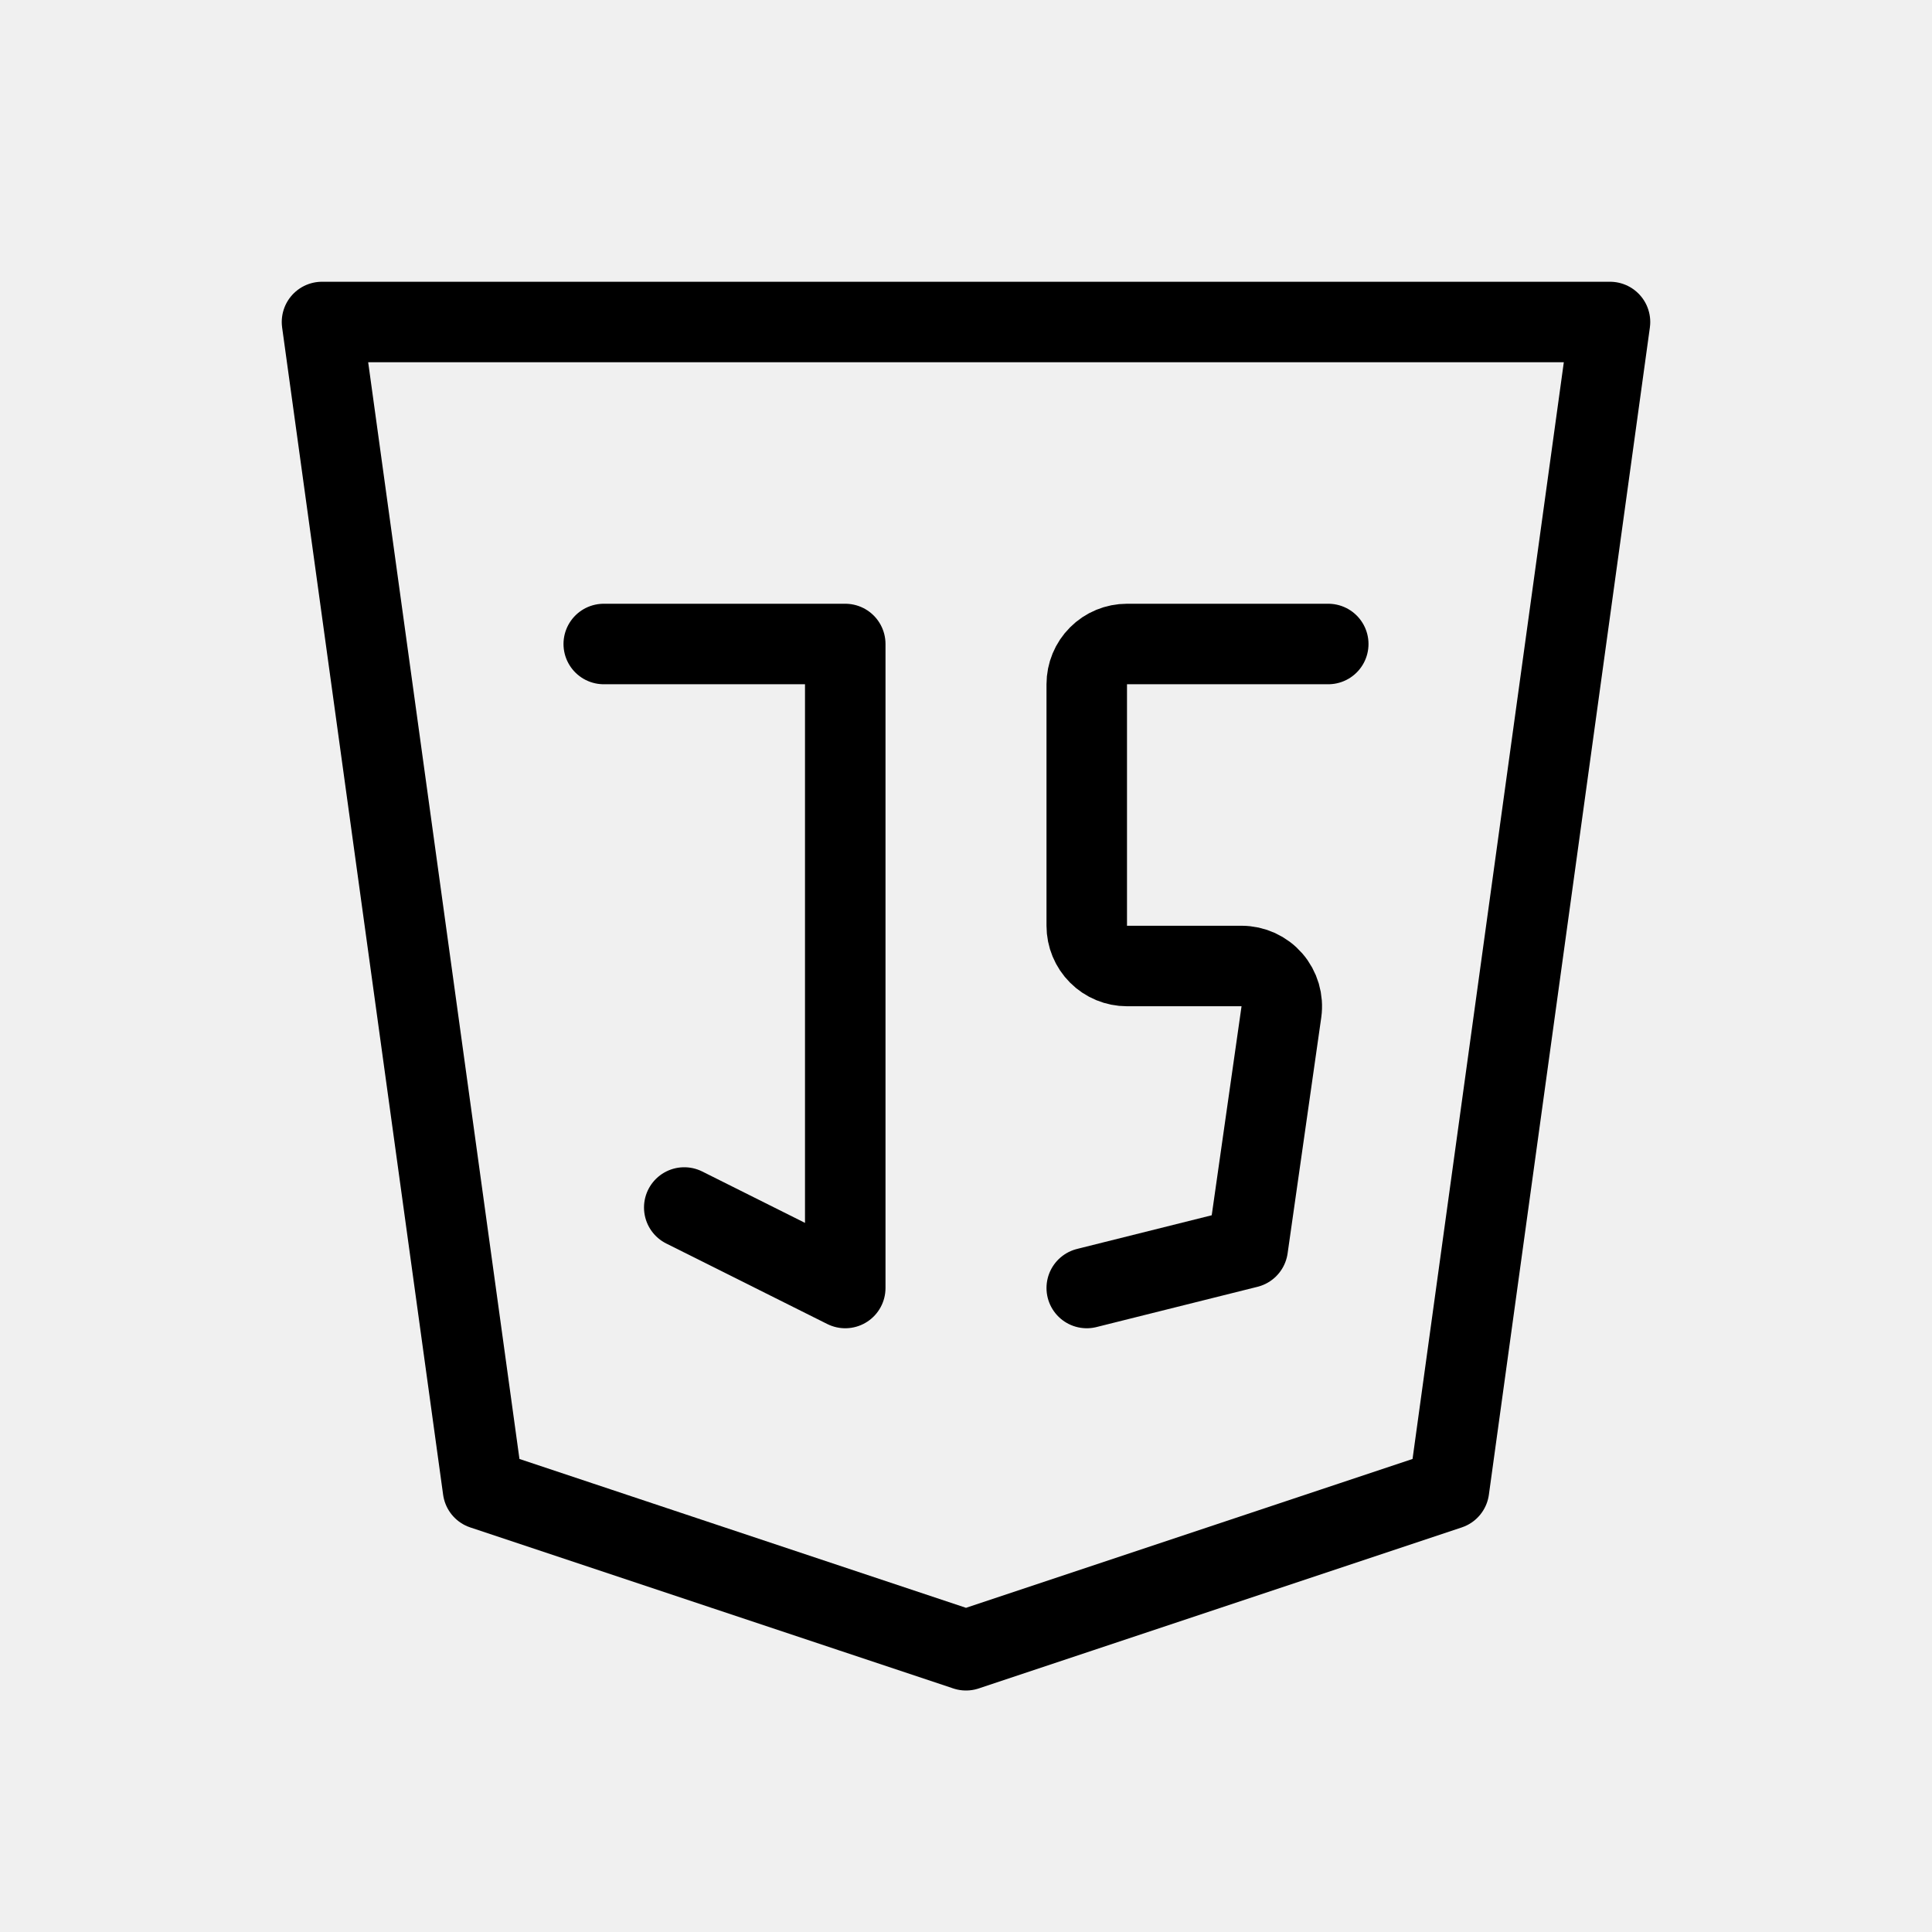
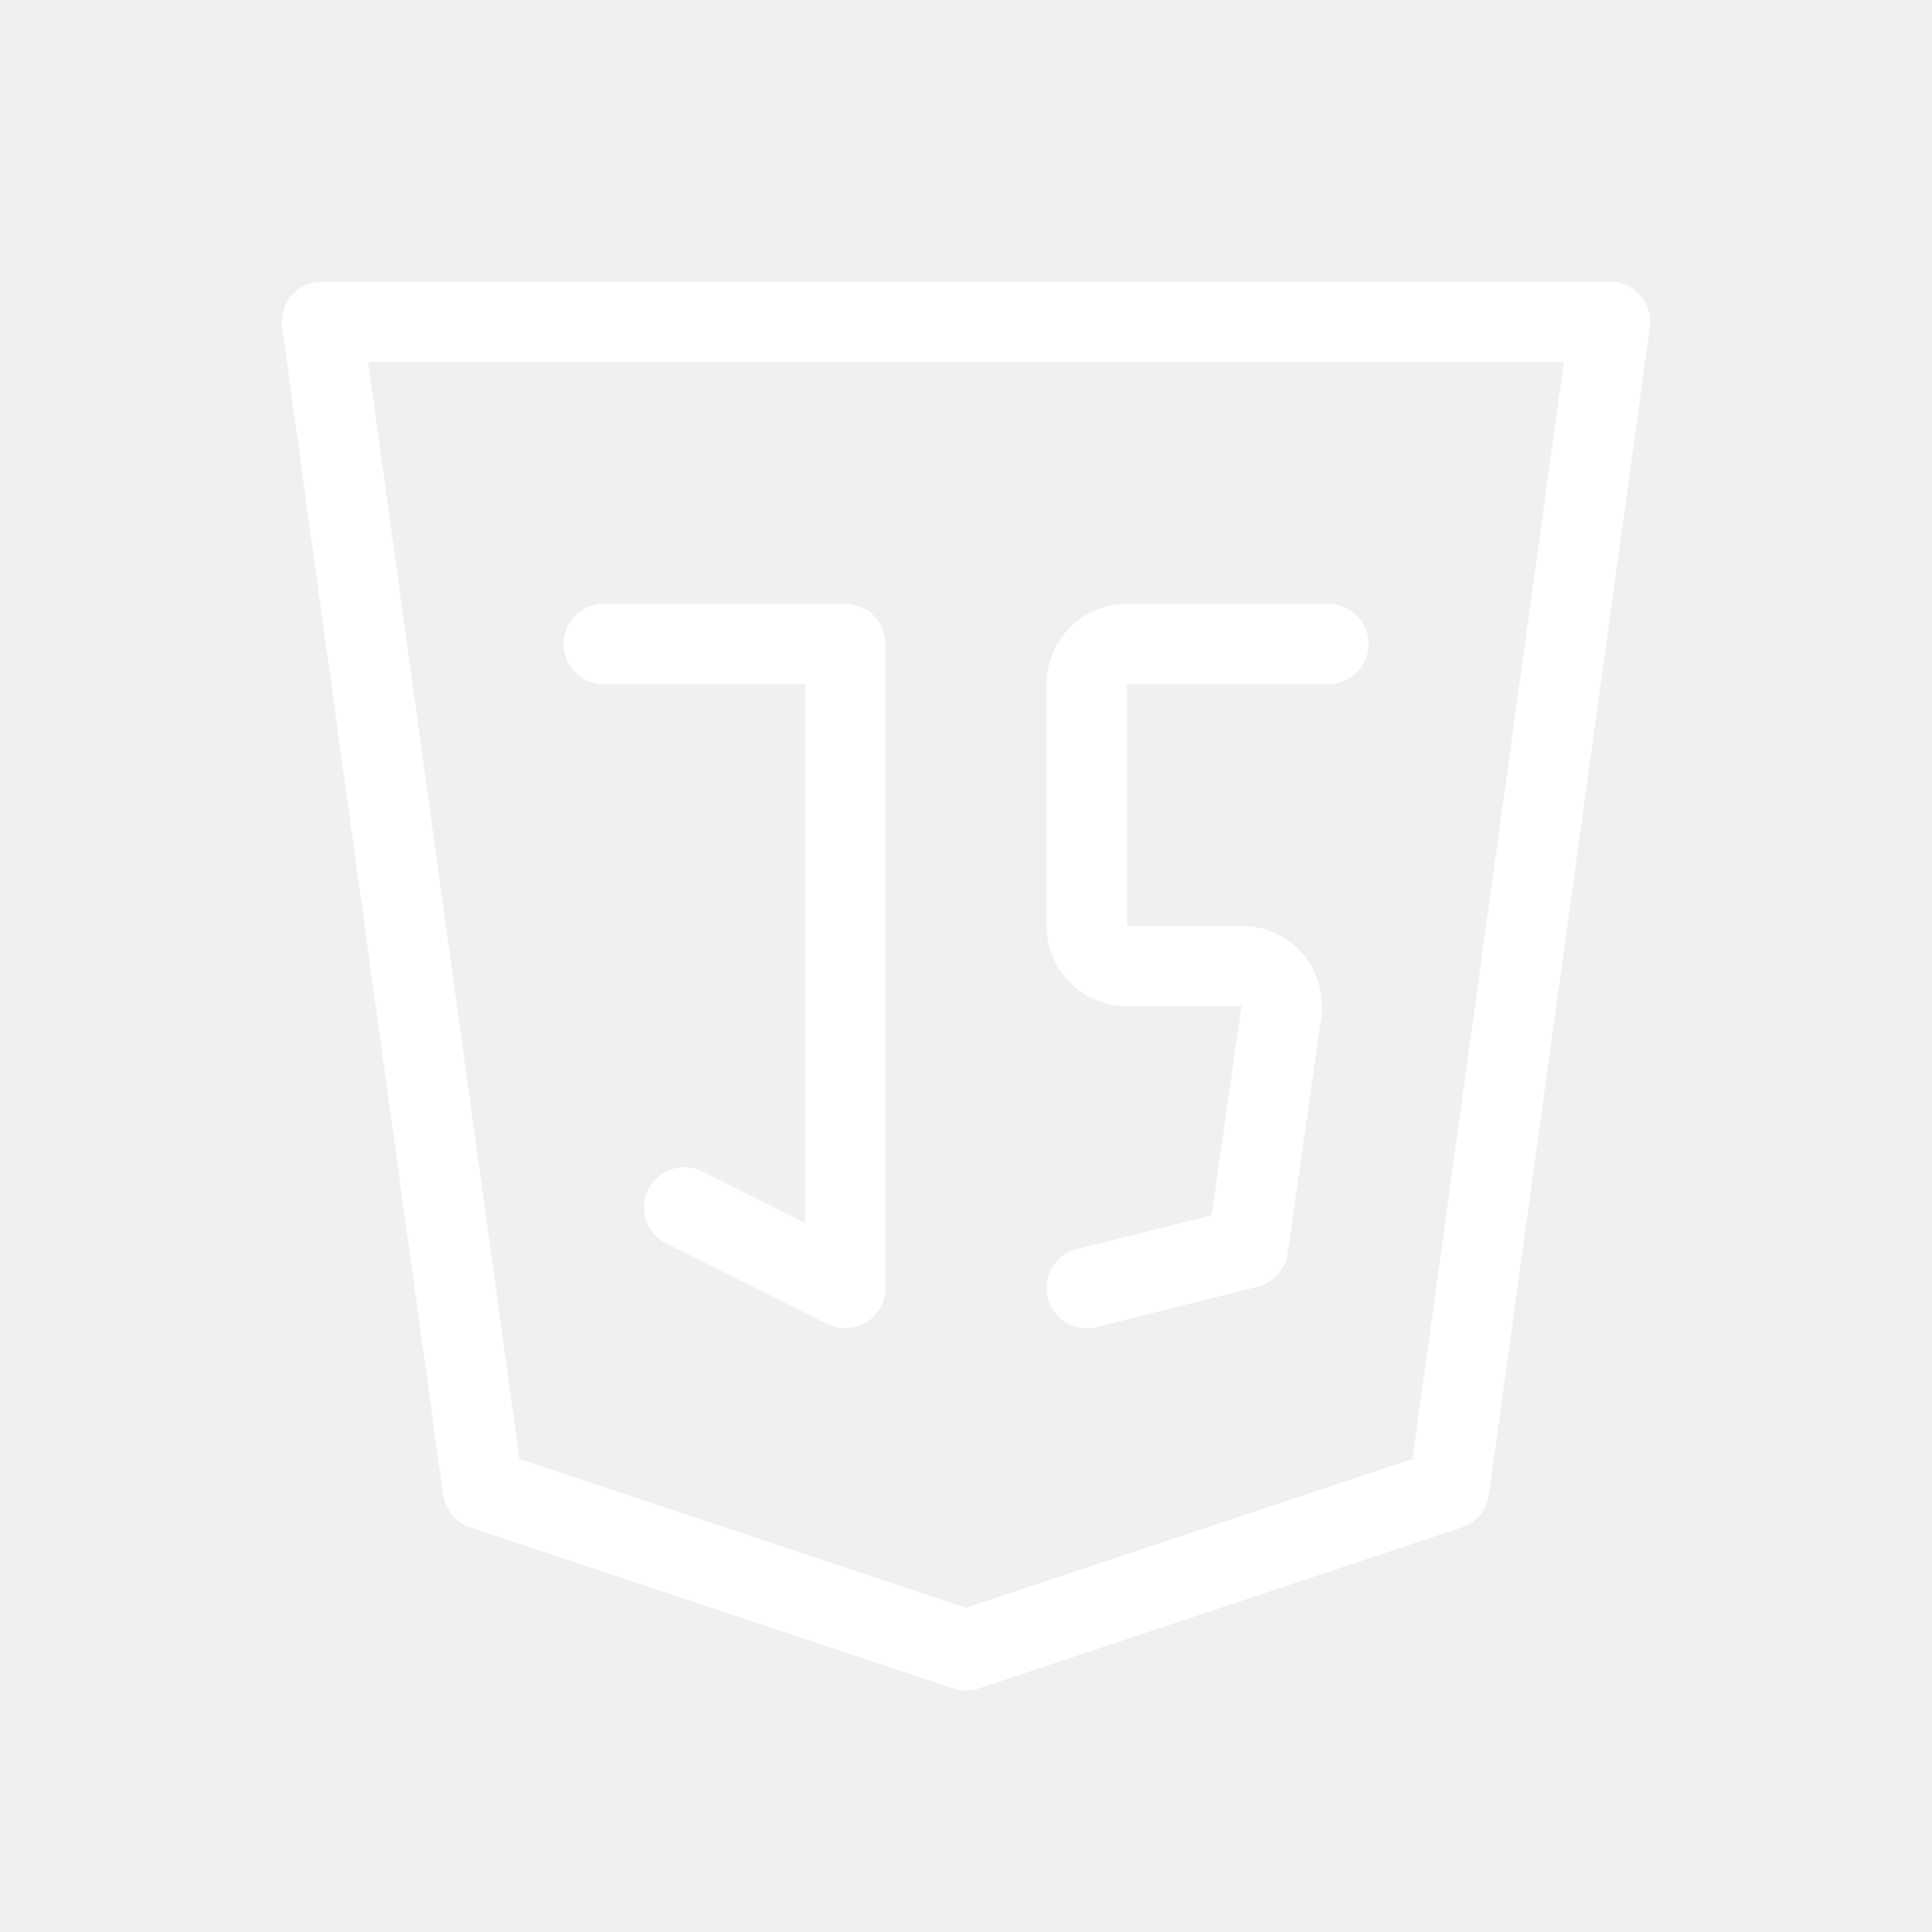
<svg xmlns="http://www.w3.org/2000/svg" width="48" height="48" viewBox="0 0 48 48" fill="none">
-   <g clip-path="url(#clip0_181_87)">
-     <path d="M40 8L36 37L24 41L12 37L8 8H40Z" stroke="black" stroke-width="2" stroke-linecap="round" stroke-linejoin="round" />
-     <path d="M15 16H21V32L17 30" stroke="black" stroke-width="2" stroke-linecap="round" stroke-linejoin="round" />
-     <path d="M33 16H28C27.735 16 27.48 16.105 27.293 16.293C27.105 16.48 27 16.735 27 17V23C27 23.265 27.105 23.52 27.293 23.707C27.48 23.895 27.735 24 28 24H30.846C30.989 24 31.131 24.031 31.261 24.09C31.391 24.15 31.507 24.236 31.601 24.344C31.695 24.452 31.764 24.579 31.805 24.717C31.845 24.854 31.856 24.998 31.836 25.14L31 31L27 32" stroke="black" stroke-width="2" stroke-linecap="round" stroke-linejoin="round" />
+   <g clip-path="url(#clip0_392_1038)">
+     <path d="M40 8L36 37L24 41L12 37L8 8H40Z" stroke="white" stroke-width="2" stroke-linecap="round" stroke-linejoin="round" />
+     <path d="M15 16H21V32L17 30" stroke="white" stroke-width="2" stroke-linecap="round" stroke-linejoin="round" />
+     <path d="M33 16H28C27.735 16 27.48 16.105 27.293 16.293C27.105 16.48 27 16.735 27 17V23C27 23.265 27.105 23.52 27.293 23.707C27.48 23.895 27.735 24 28 24H30.846C30.989 24 31.131 24.031 31.261 24.09C31.391 24.15 31.507 24.236 31.601 24.344C31.695 24.452 31.764 24.579 31.805 24.717C31.845 24.854 31.856 24.998 31.836 25.14L31 31L27 32" stroke="white" stroke-width="2" stroke-linecap="round" stroke-linejoin="round" />
  </g>
  <defs>
-     <clipPath id="clip0_181_87">
+     <clipPath id="clip0_392_1038">
      <rect width="48" height="48" fill="white" />
    </clipPath>
  </defs>
</svg>
